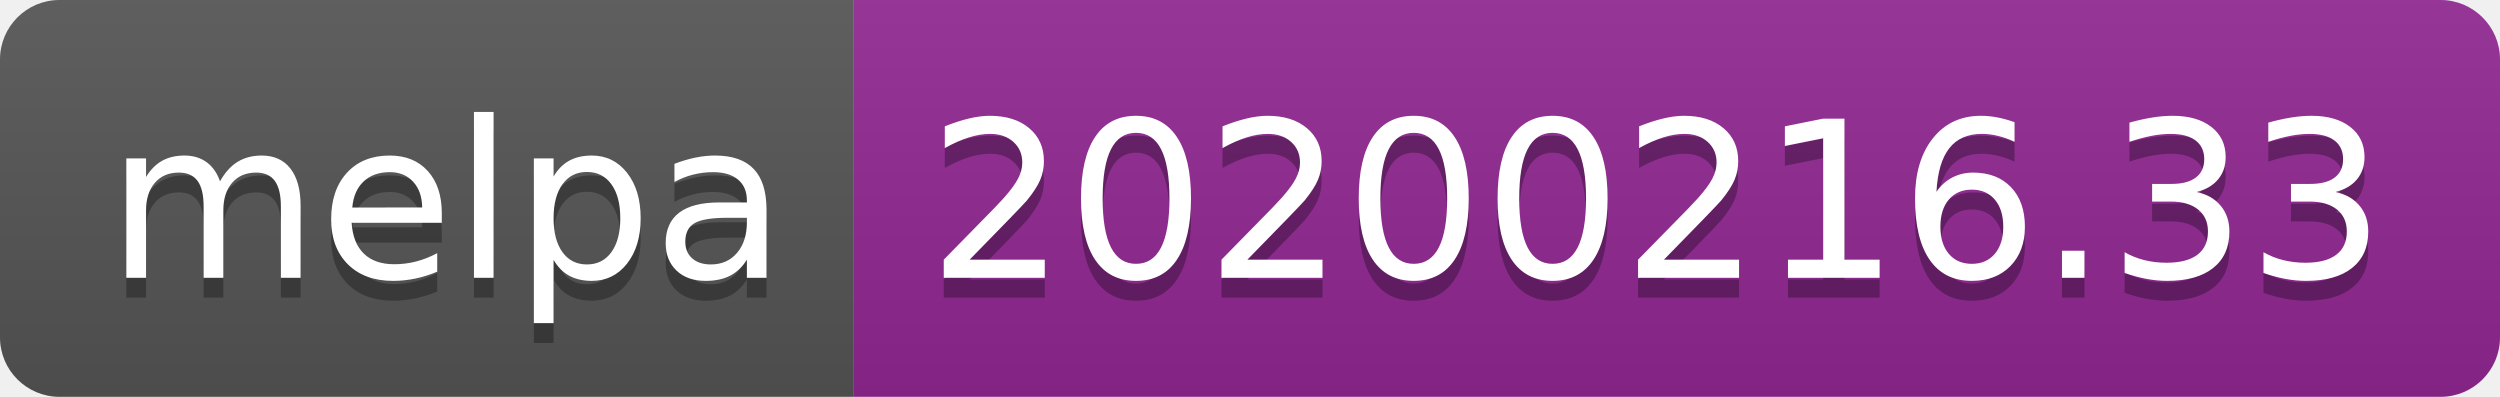
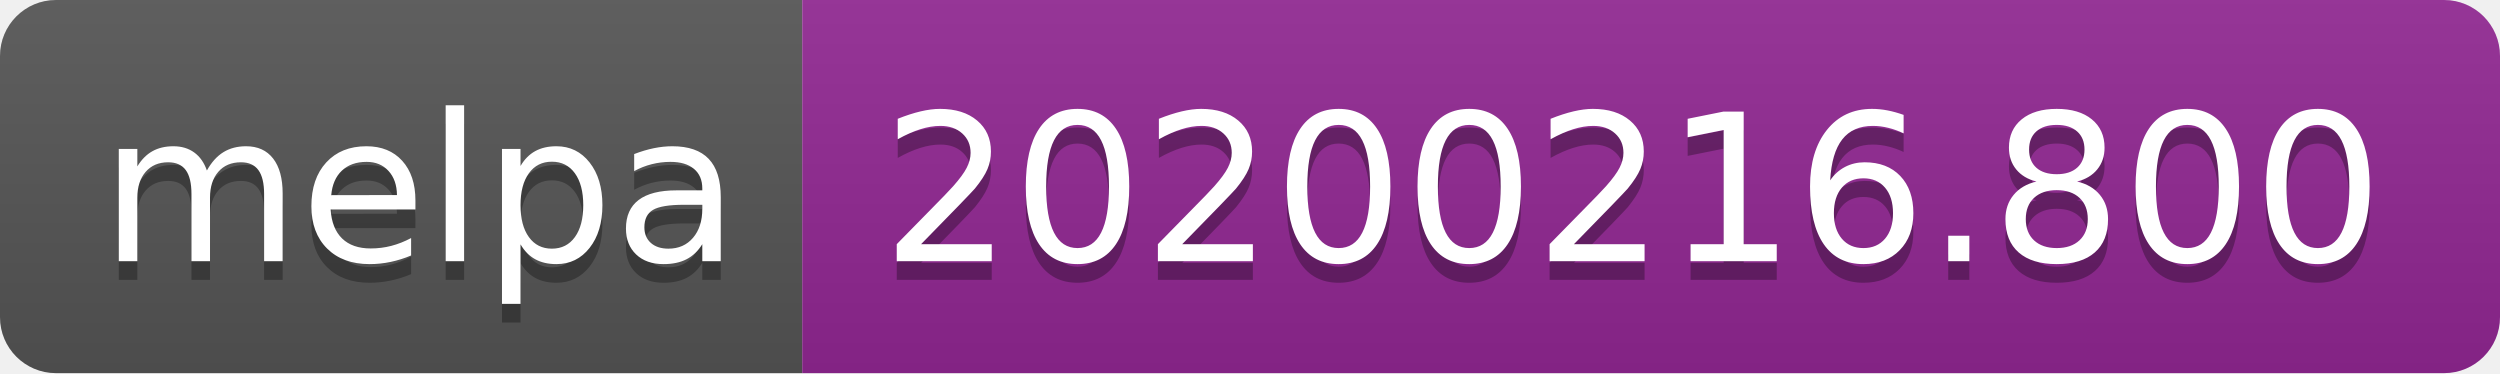
- <svg xmlns="http://www.w3.org/2000/svg" width="126" height="20">
+ <svg xmlns="http://www.w3.org/2000/svg" width="134" height="20">
  <linearGradient id="b" x2="0" y2="100%">
    <stop offset="0" stop-color="#bbb" stop-opacity=".1" />
    <stop offset="1" stop-opacity=".1" />
  </linearGradient>
  <clipPath id="a">
-     <rect width="126" height="20" rx="3" fill="#fff" />
+     <rect width="134" height="20" rx="3" fill="#fff" />
  </clipPath>
  <g clip-path="url(#a)">
    <path fill="#555" d="M0 0h43v20H0z" />
-     <path fill="#922793" d="M43 0h83v20H43z" />
-     <path fill="url(#b)" d="M0 0h126v20H0z" />
+     <path fill="#922793" d="M43 0h91v20H43z" />
+     <path fill="url(#b)" d="M0 0h134v20H0z" />
  </g>
  <g fill="#fff" text-anchor="middle" font-family="DejaVu Sans,Verdana,Geneva,sans-serif" font-size="110">
    <text x="225" y="150" fill="#010101" fill-opacity=".3" transform="scale(.1)" textLength="330">melpa</text>
    <text x="225" y="140" transform="scale(.1)" textLength="330">melpa</text>
-     <text x="835" y="150" fill="#010101" fill-opacity=".3" transform="scale(.1)" textLength="730">20200216.33</text>
-     <text x="835" y="140" transform="scale(.1)" textLength="730">20200216.33</text>
+     <text x="875" y="150" fill="#010101" fill-opacity=".3" transform="scale(.1)" textLength="810">20200216.800</text>
+     <text x="875" y="140" transform="scale(.1)" textLength="810">20200216.800</text>
  </g>
</svg>
